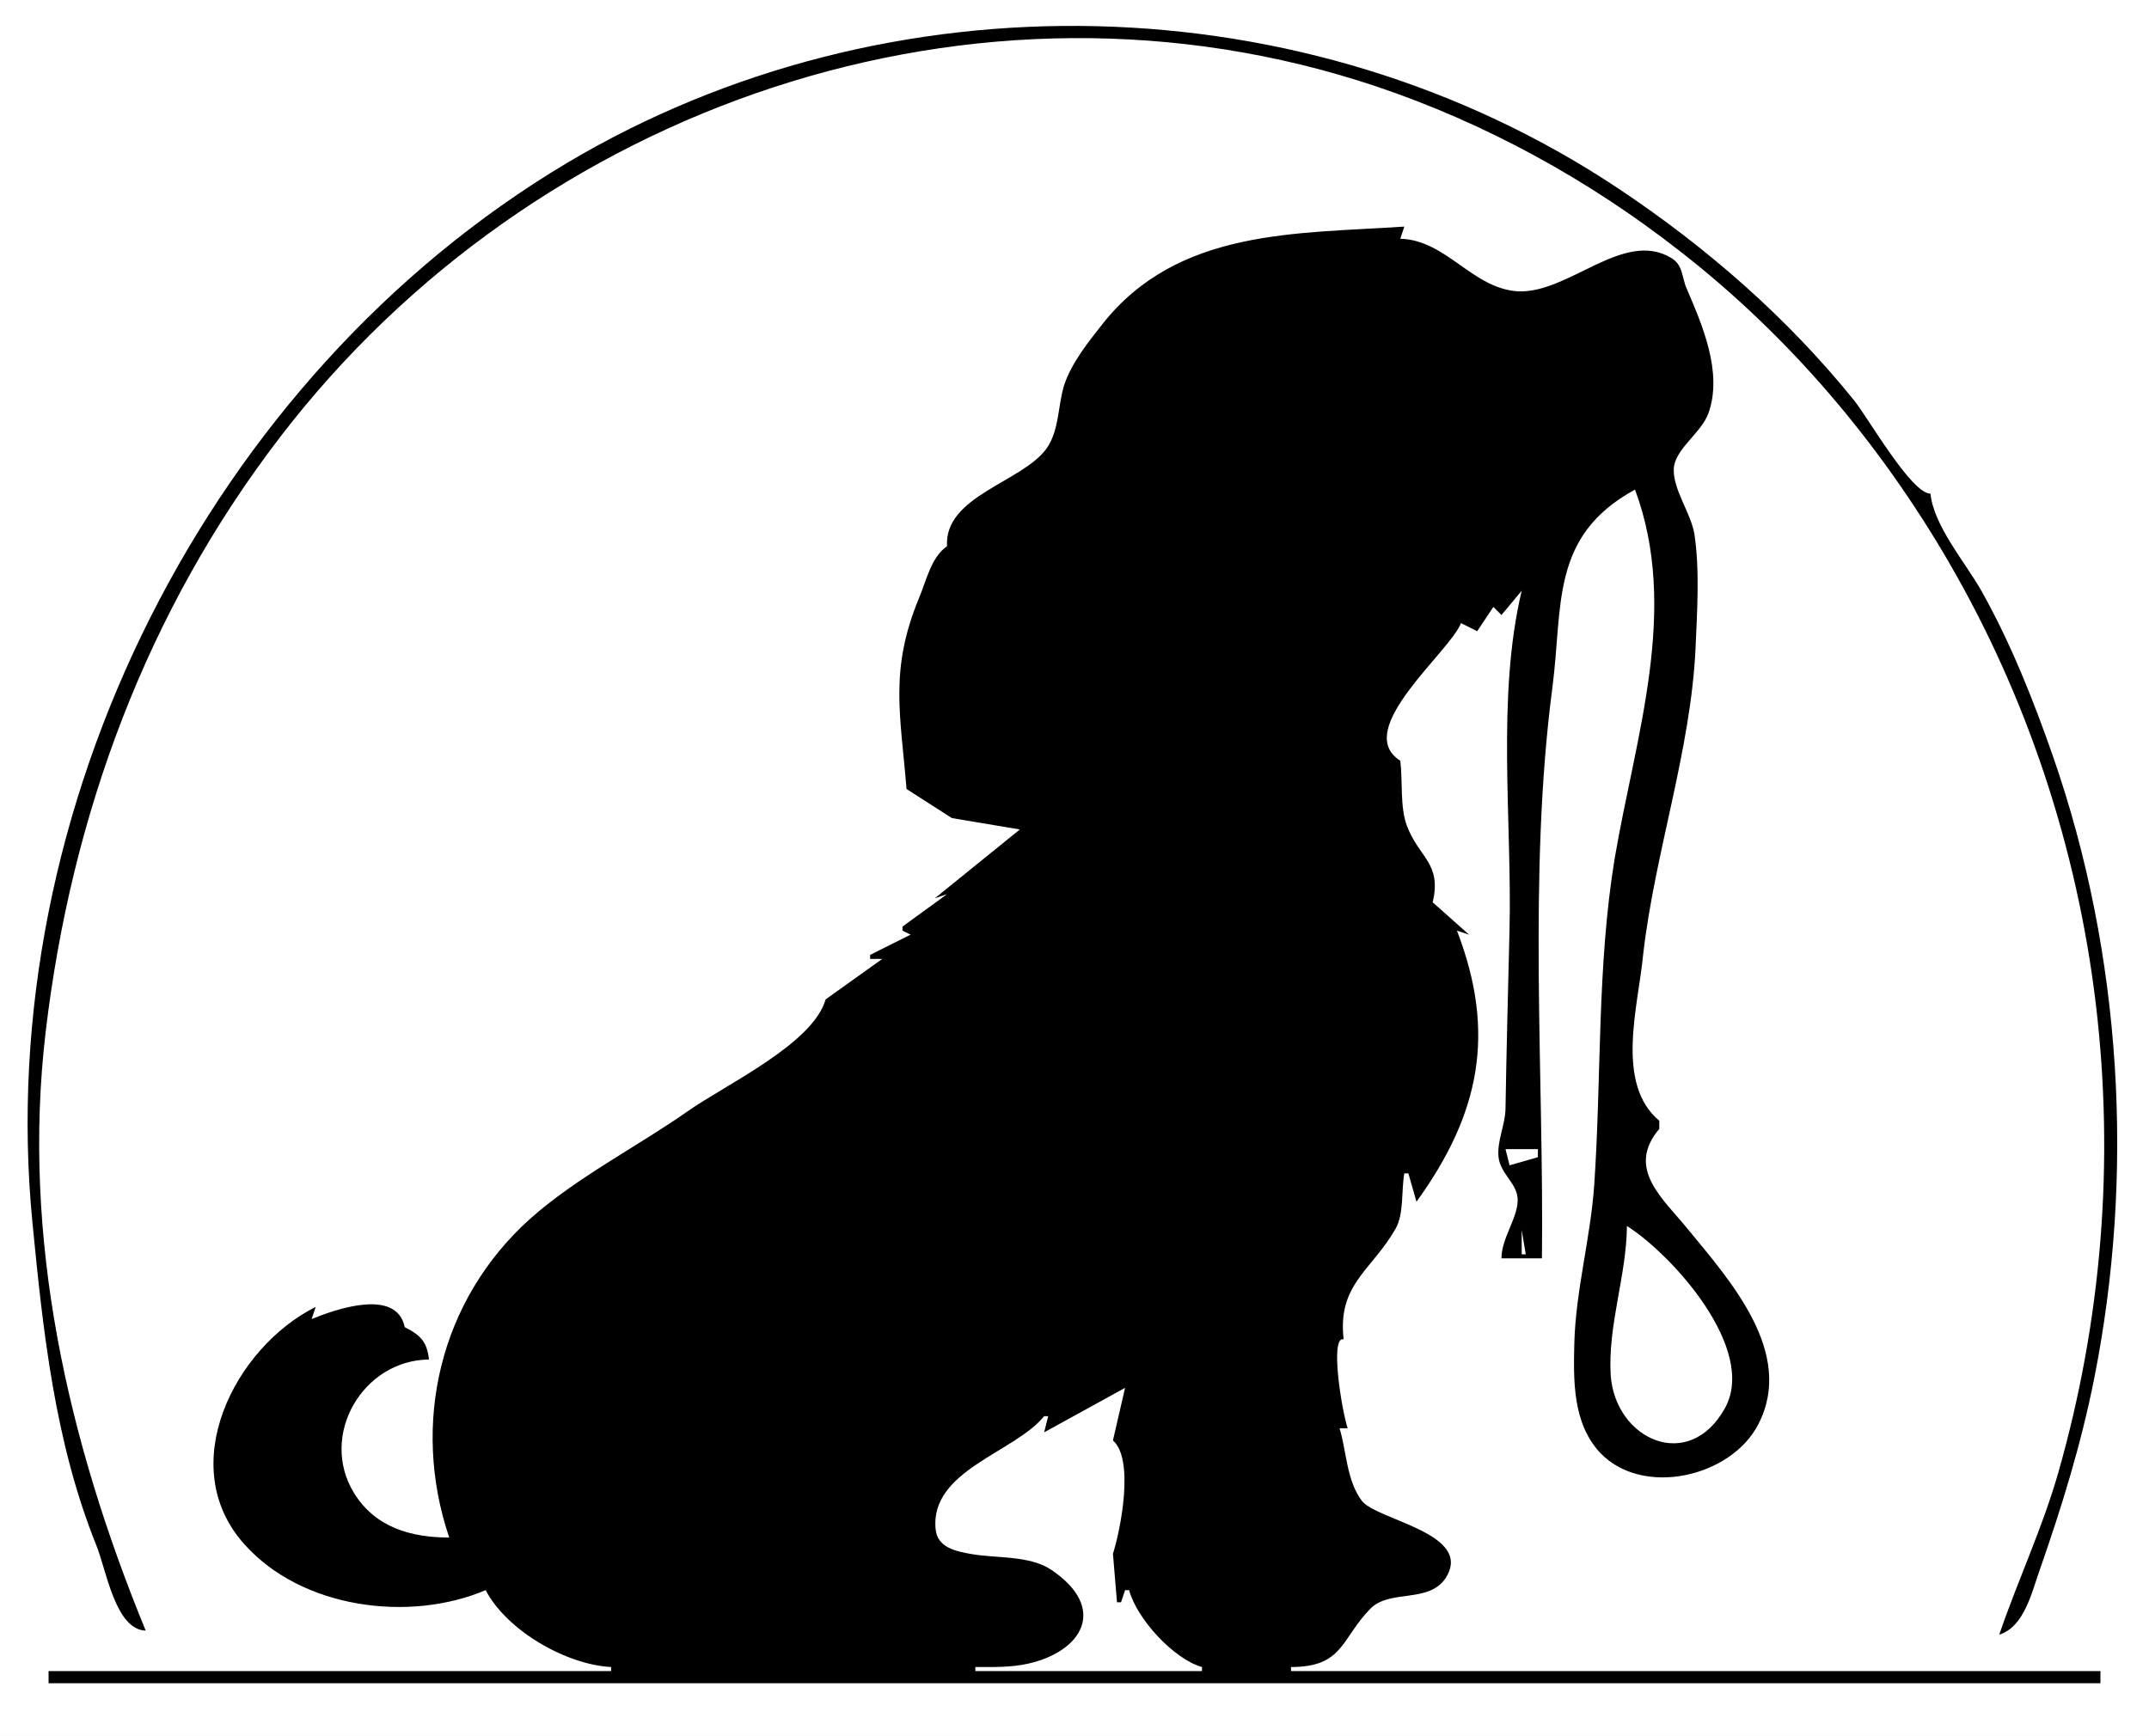
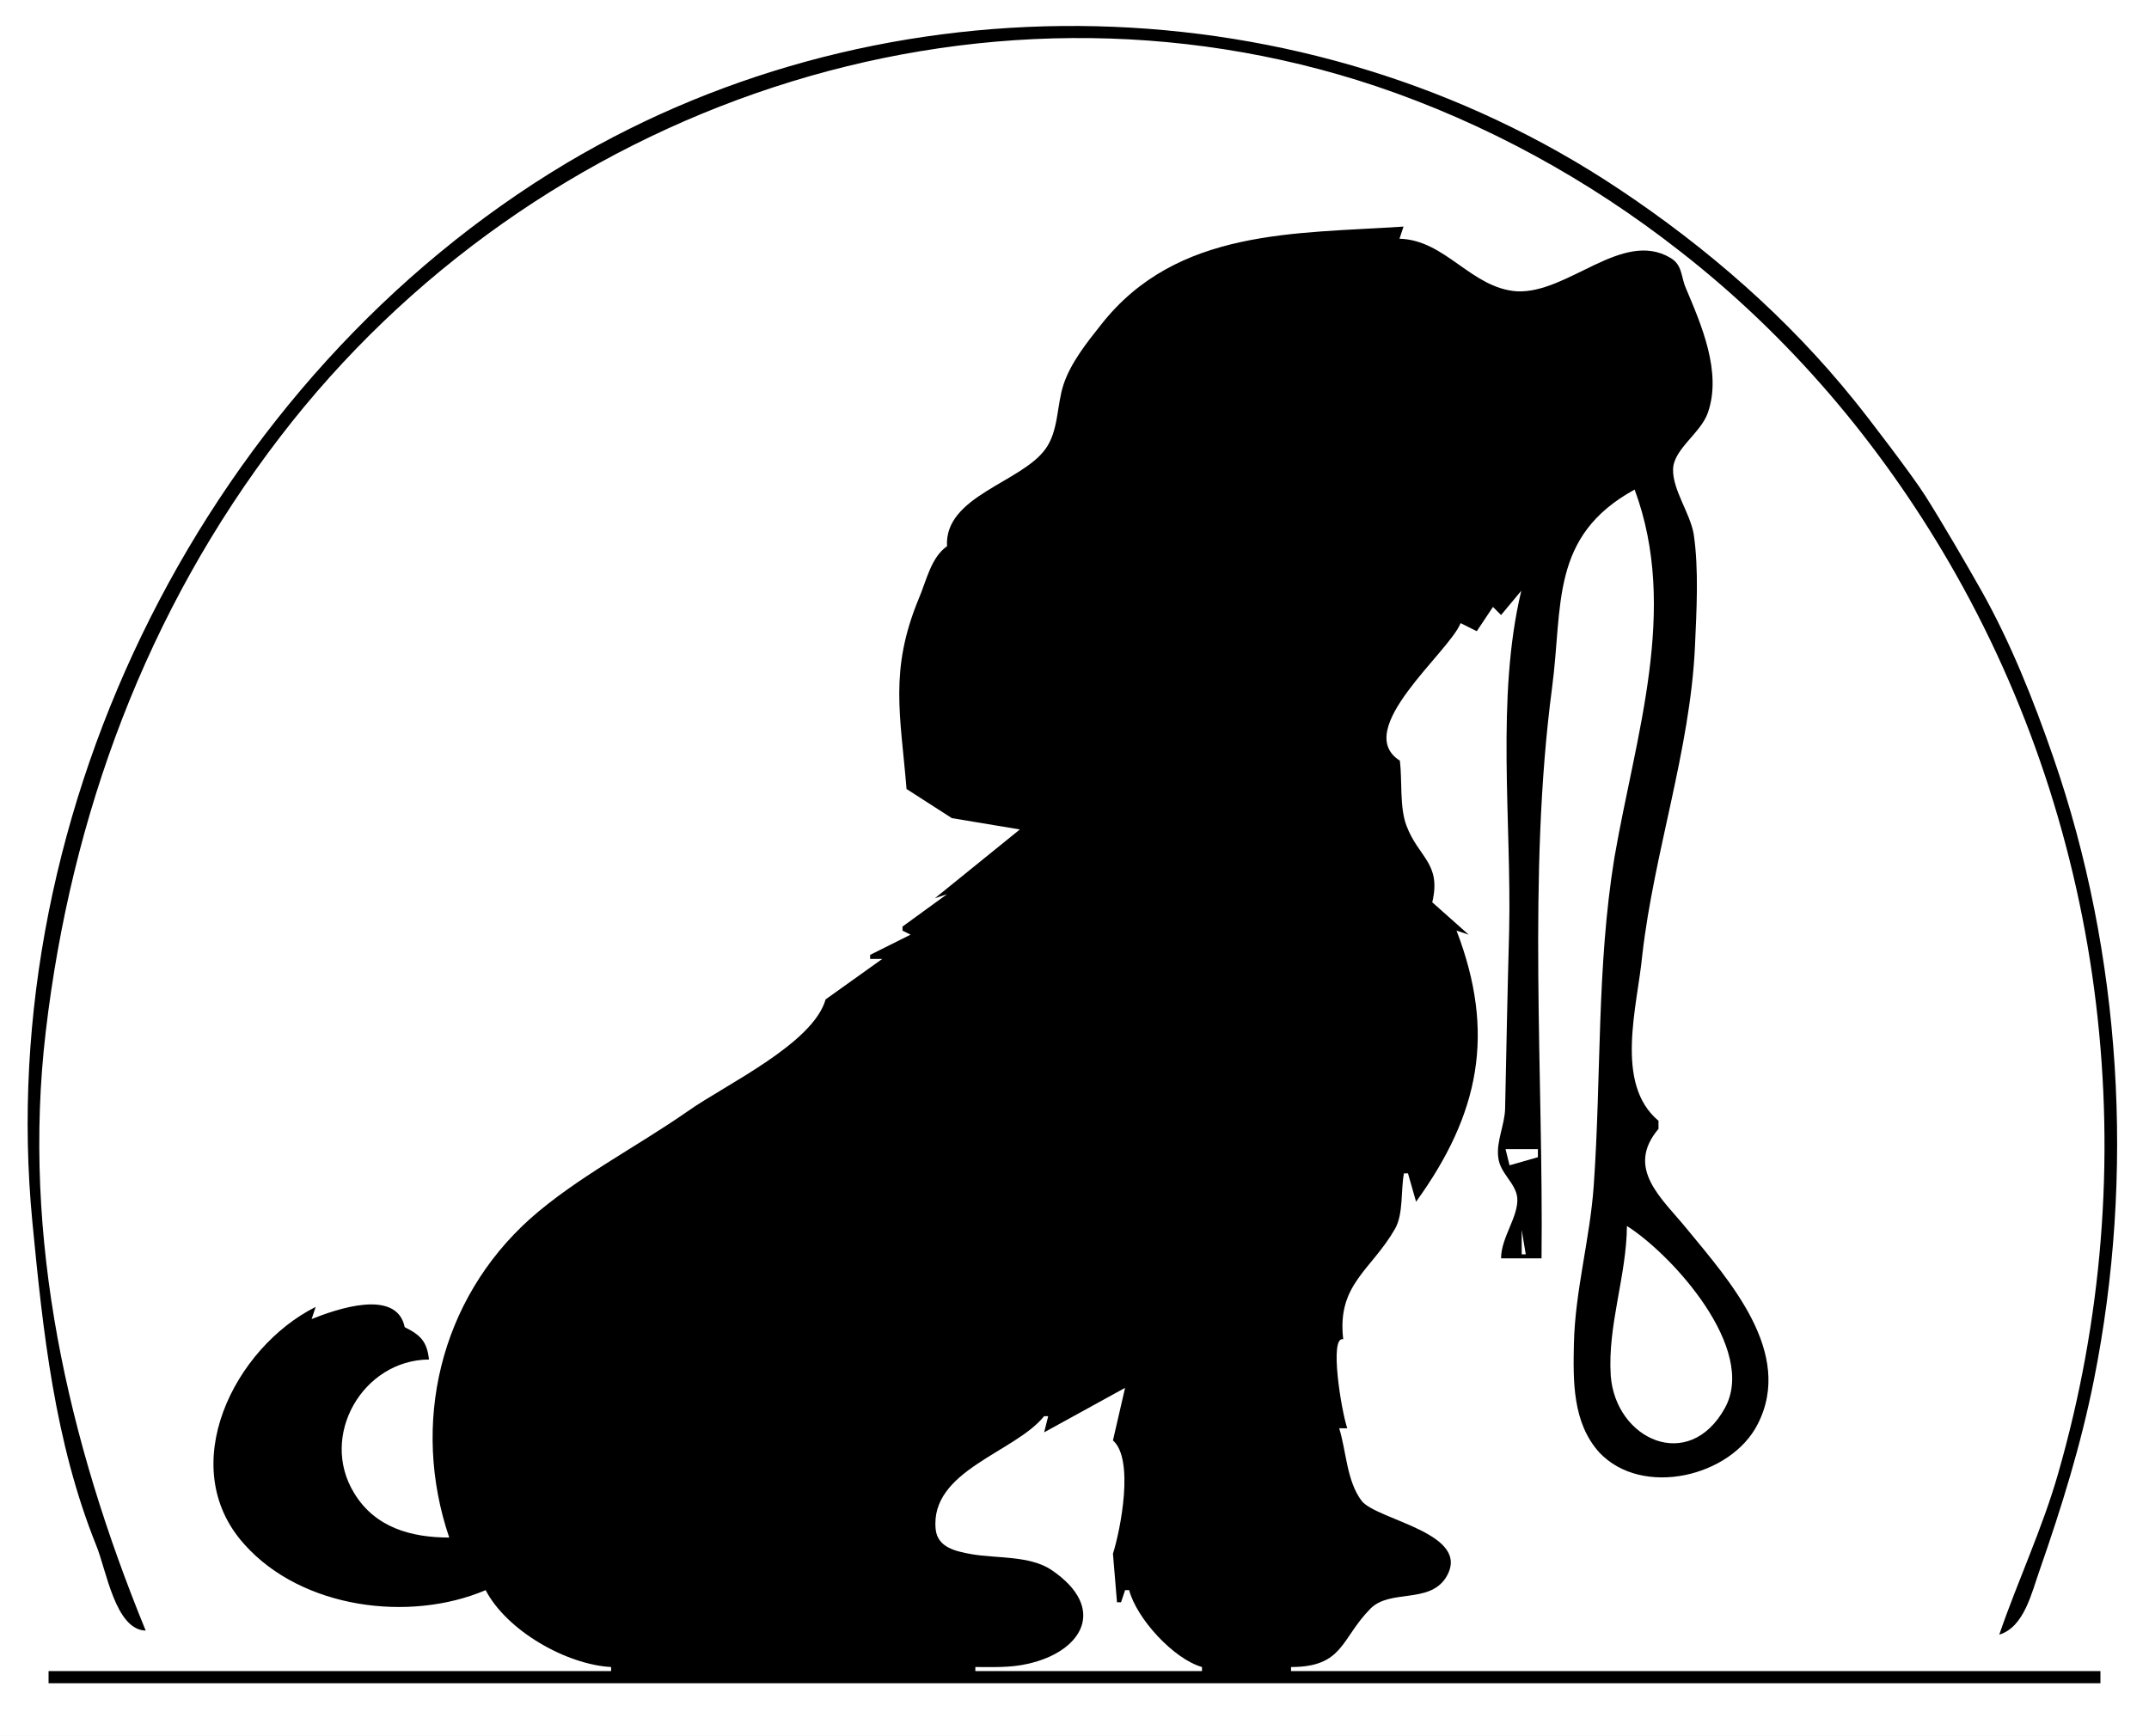
- <svg xmlns="http://www.w3.org/2000/svg" width="531pt" height="429pt" viewBox="0 0 531 429" version="1.1">
+ <svg xmlns="http://www.w3.org/2000/svg" version="1.1" id="Layer_1" x="0px" y="0px" viewBox="0 0 531 429" style="enable-background:new 0 0 531 429;" xml:space="preserve">
+   <style type="text/css">
+ 	.st0{fill:#FFFFFF;}
+ </style>
  <g id="surface1">
-     <rect x="0" y="0" width="531" height="429" style="fill:rgb(100%,100%,100%);fill-opacity:1;stroke:none;" />
-     <path style=" stroke:none;fill-rule:nonzero;fill:rgb(0%,0%,0%);fill-opacity:1;" d="M 36 403 C 16.77 356.129 5.258 306 11.285 255 C 17.629 201.426 36.223 151 69.234 108 C 132 26.105 241.277 -11.695 340 21.332 C 367 30.41 392.434 44.348 415 62 C 442 83 464.414 109.43 481.574 139 C 500.934 172.352 513.246 209.707 517.844 248 C 522.512 287 519.332 326.297 508.574 364 C 504.656 377.727 498.578 390.551 494 404 C 500.168 402.07 502 393.613 504 388 C 509.418 372.492 514.172 357.137 517.398 341 C 527.523 290.371 524.34 236 507.305 187 C 502.461 173.105 496.809 158.832 489.574 146 C 485.676 139.082 477.812 130 477 122 C 472.27 122 461.625 103.293 458.168 99 C 441.723 78.586 421.785 61.191 400 46.668 C 322.887 -4.742 219.488 -7 140 40.332 C 51.664 93.09 -1.941 199.75 8 302 C 10.625 329.004 13.531 356.426 23.832 382 C 26.277 388.062 28.527 402.797 36 403 M 234 135 C 229.988 137.785 228.895 143.621 227 148 C 219.746 165.656 222.504 176.656 224 195 L 235.203 202.188 L 252 205 L 231 222 L 234 221 L 223 229 L 223 230 L 225 231 L 215 236 L 215 237 L 218 237 L 204 247 C 200.93 258 179 268.23 170 274.594 C 157.422 283.414 142.469 291 131 301.211 C 108.551 321.344 101.531 352 111 380 C 101.668 380 92.746 377.555 87.48 369 C 78.742 354.754 89.652 336.148 106 336 C 105.5 331.629 103.961 330 100 328 C 98 318.258 82.977 323.566 77 326 L 78 323 C 57.992 333 43 362.352 60.418 381.695 C 74.637 397.598 101.18 401 120 393 C 125.219 403 139.898 411.426 151 412 L 151 413 L 12 413 L 12 416 L 519 416 L 519 413 L 319 413 L 319 412 C 332 412 331.336 405 338.602 397.59 C 343.406 392.703 353 396.348 357.215 390 C 364.219 379 340.477 375.781 336.562 371 C 332.723 366.02 332.723 358.668 331 353 L 333 353 C 331.535 348.609 328.523 330.133 332 331 C 330.438 317.383 338.949 314 344.82 303.699 C 346.949 300.012 346.227 294.176 347 290 L 348 290 L 350 297 C 365.688 275.309 369.746 255.301 360 230 L 363 231 L 354 223 C 356.309 213.27 350.566 212 347.602 204 C 345.906 199.426 346.621 193 346 188 C 333.973 180.438 358.219 161.195 361 154 L 365 156 L 369 150 L 371 152 L 376 146 C 369.727 172.344 373.648 203.016 372.984 230 C 372.629 244.637 372.242 259.312 371.996 274 C 371.93 278.008 369.84 282.078 370.281 286 C 370.723 290 374.613 292.266 374.973 296 C 375.406 300.57 371 305.777 371 311 L 381 311 C 381.523 266.297 377.523 216.102 383.574 170 C 386.238 149.707 382.938 132.5 404 121 C 415 150.625 404.176 181.762 399 212 C 394.555 239 395.762 266 393.91 293 C 393 306.016 389.332 319.012 389 332 C 388.789 341.203 388.555 351.645 395.328 359 C 405.965 370.199 427.816 365 434.469 352 C 443.605 334.305 427.406 316.422 417 303.715 C 410.863 296.172 401.691 288.797 410 279 L 410 277 C 399 267.766 404.809 248.66 406 236 C 408.875 210.711 417.84 185.395 418.961 160 C 419.355 151.105 420 140.785 418.676 132 C 417.812 126.82 413.449 121.125 413.57 116 C 413.684 111.035 420.488 107 422.184 102 C 425.691 92.008 420.621 80.277 416.742 71.285 C 415.484 68.371 415.938 65.512 412.852 63.688 C 401 56.734 387.625 72.621 375 72 C 363.723 71.238 357.43 59.34 346 59 L 347 56 C 320.285 57.812 291 56.445 272.332 80.184 C 268.84 84.609 264.852 89.609 263 95 C 261.34 100.145 261.809 106.48 258.484 111 C 252.336 119.25 233.285 122.617 234 135 " />
-     <path style=" stroke:none;fill-rule:nonzero;fill:rgb(100%,100%,100%);fill-opacity:1;" d="M 359 229 L 360 230 L 359 229 M 365 252 L 366 253 L 365 252 M 372 284 L 373 288 L 380 286 L 380 284 L 372 284 M 402 303 C 401.898 315.398 397.219 327.539 398 340 C 399.191 355.797 417.32 364.105 426.23 348 C 434.254 333.43 413.18 310.07 402 303 M 376 304 L 376 310 L 377 310 L 376 304 M 278 343 L 258 354 L 259 350 L 258 350 C 250.777 359 229.668 363.398 231.191 378 C 231.668 382.52 236.223 383.406 240 384.074 C 246.195 385.176 254.422 384.348 259.816 388.008 C 273.832 397.527 267.395 408.191 254 411.176 C 249.711 412.133 245.363 412 241 412 L 241 413 L 297 413 L 297 412 C 289.98 410.023 280.883 400.078 279 393 L 278 393 L 277 396 L 276 396 L 275 384 C 276.926 378 280.32 360.648 275 356 L 278 343 " />
-     <path style=" stroke:none;fill-rule:nonzero;fill:rgb(0%,0%,0%);fill-opacity:1;" d="M 274 384 L 275 385 L 274 384 " />
+     <rect class="st0" width="531" height="429" />
+     <path d="M36,403c-19.2-46.9-30.7-97-24.7-148c6.3-53.6,24.9-104,57.9-147C132,26.1,241.3-11.7,340,21.3c27,9.1,52.4,23,75,40.7   c27,21,49.4,47.4,66.6,77c19.4,33.4,31.7,70.7,36.3,109c4.7,39,1.5,78.3-9.3,116c-3.9,13.7-10,26.6-14.6,40c6.2-1.9,8-10.4,10-16   c5.4-15.5,10.2-30.9,13.4-47c10.1-50.6,6.9-105-10.1-154c-4.8-13.9-10.5-28.2-17.7-41c-3.9-6.9-9.6-16.7-13.9-23.5   c-3.1-4.9-14-19.2-17.5-23.5c-16.4-20.4-36.4-37.8-58.2-52.3C322.9-4.7,219.5-7,140,40.3C51.7,93.1-1.9,199.8,8,302   c2.6,27,5.5,54.4,15.8,80C26.3,388.1,28.5,402.8,36,403 M234,135c-4,2.8-5.1,8.6-7,13c-7.3,17.7-4.5,28.7-3,47l11.2,7.2L252,205   l-21,17l3-1l-11,8v1l2,1l-10,5v1h3l-14,10c-3.1,11-25,21.2-34,27.6c-12.6,8.8-27.5,16.4-39,26.6c-22.4,20.1-29.5,50.8-20,78.8   c-9.3,0-18.3-2.4-23.5-11c-8.7-14.2,2.2-32.9,18.5-33c-0.5-4.4-2-6-6-8c-2-9.7-17-4.4-23-2l1-3c-20,10-35,39.4-17.6,58.7   C74.6,397.6,101.2,401,120,393c5.2,10,19.9,18.4,31,19v1H12v3h507v-3H319v-1c13,0,12.3-7,19.6-14.4c4.8-4.9,14.4-1.2,18.6-7.6   c7-11-16.7-14.2-20.7-19c-3.8-5-3.8-12.3-5.6-18h2c-1.5-4.4-4.5-22.9-1-22c-1.6-13.6,6.9-17,12.8-27.3c2.1-3.7,1.4-9.5,2.2-13.7h1   l2,7c15.7-21.7,19.7-41.7,10-67l3,1l-9-8c2.3-9.7-3.4-11-6.4-19c-1.7-4.6-1-11-1.6-16c-12-7.6,12.2-26.8,15-34l4,2l4-6l2,2l5-6   c-6.3,26.3-2.4,57-3,84c-0.4,14.6-0.7,29.3-1,44c-0.1,4-2.2,8.1-1.7,12c0.4,4,4.3,6.3,4.7,10c0.4,4.6-4,9.8-4,15h10   c0.5-44.7-3.5-94.9,2.6-141c2.7-20.3-0.6-37.5,20.4-49c11,29.6,0.2,60.8-5,91c-4.4,27-3.2,54-5.1,81c-0.9,13-4.6,26-4.9,39   c-0.2,9.2-0.4,19.6,6.3,27c10.6,11.2,32.5,6,39.1-7c9.1-17.7-7.1-35.6-17.5-48.3c-6.1-7.5-15.3-14.9-7-24.7v-2   c-11-9.2-5.2-28.3-4-41c2.9-25.3,11.8-50.6,13-76c0.4-8.9,1-19.2-0.3-28c-0.9-5.2-5.2-10.9-5.1-16c0.1-5,6.9-9,8.6-14   c3.5-10-1.6-21.7-5.4-30.7c-1.3-2.9-0.8-5.8-3.9-7.6c-11.9-7-25.2,8.9-37.9,8.3c-11.3-0.8-17.6-12.7-29-13l1-3   c-26.7,1.8-56,0.4-74.7,24.2c-3.5,4.4-7.5,9.4-9.3,14.8c-1.7,5.1-1.2,11.5-4.5,16C252.3,119.3,233.3,122.6,234,135" />
+     <path class="st0" d="M359,229l1,1L359,229 M365,252l1,1L365,252 M372,284l1,4l7-2v-2H372 M402,303c-0.1,12.4-4.8,24.5-4,37   c1.2,15.8,19.3,24.1,28.2,8C434.3,333.4,413.2,310.1,402,303 M376,304v6h1L376,304 M278,343l-20,11l1-4h-1   c-7.2,9-28.3,13.4-26.8,28c0.5,4.5,5,5.4,8.8,6.1c6.2,1.1,14.4,0.3,19.8,3.9c14,9.5,7.6,20.2-5.8,23.2c-4.3,1-8.6,0.8-13,0.8v1h56   v-1c-7-2-16.1-11.9-18-19h-1l-1,3h-1l-1-12c1.9-6,5.3-23.4,0-28L278,343" />
+     <path d="M274,384l1,1L274,384" />
  </g>
</svg>
